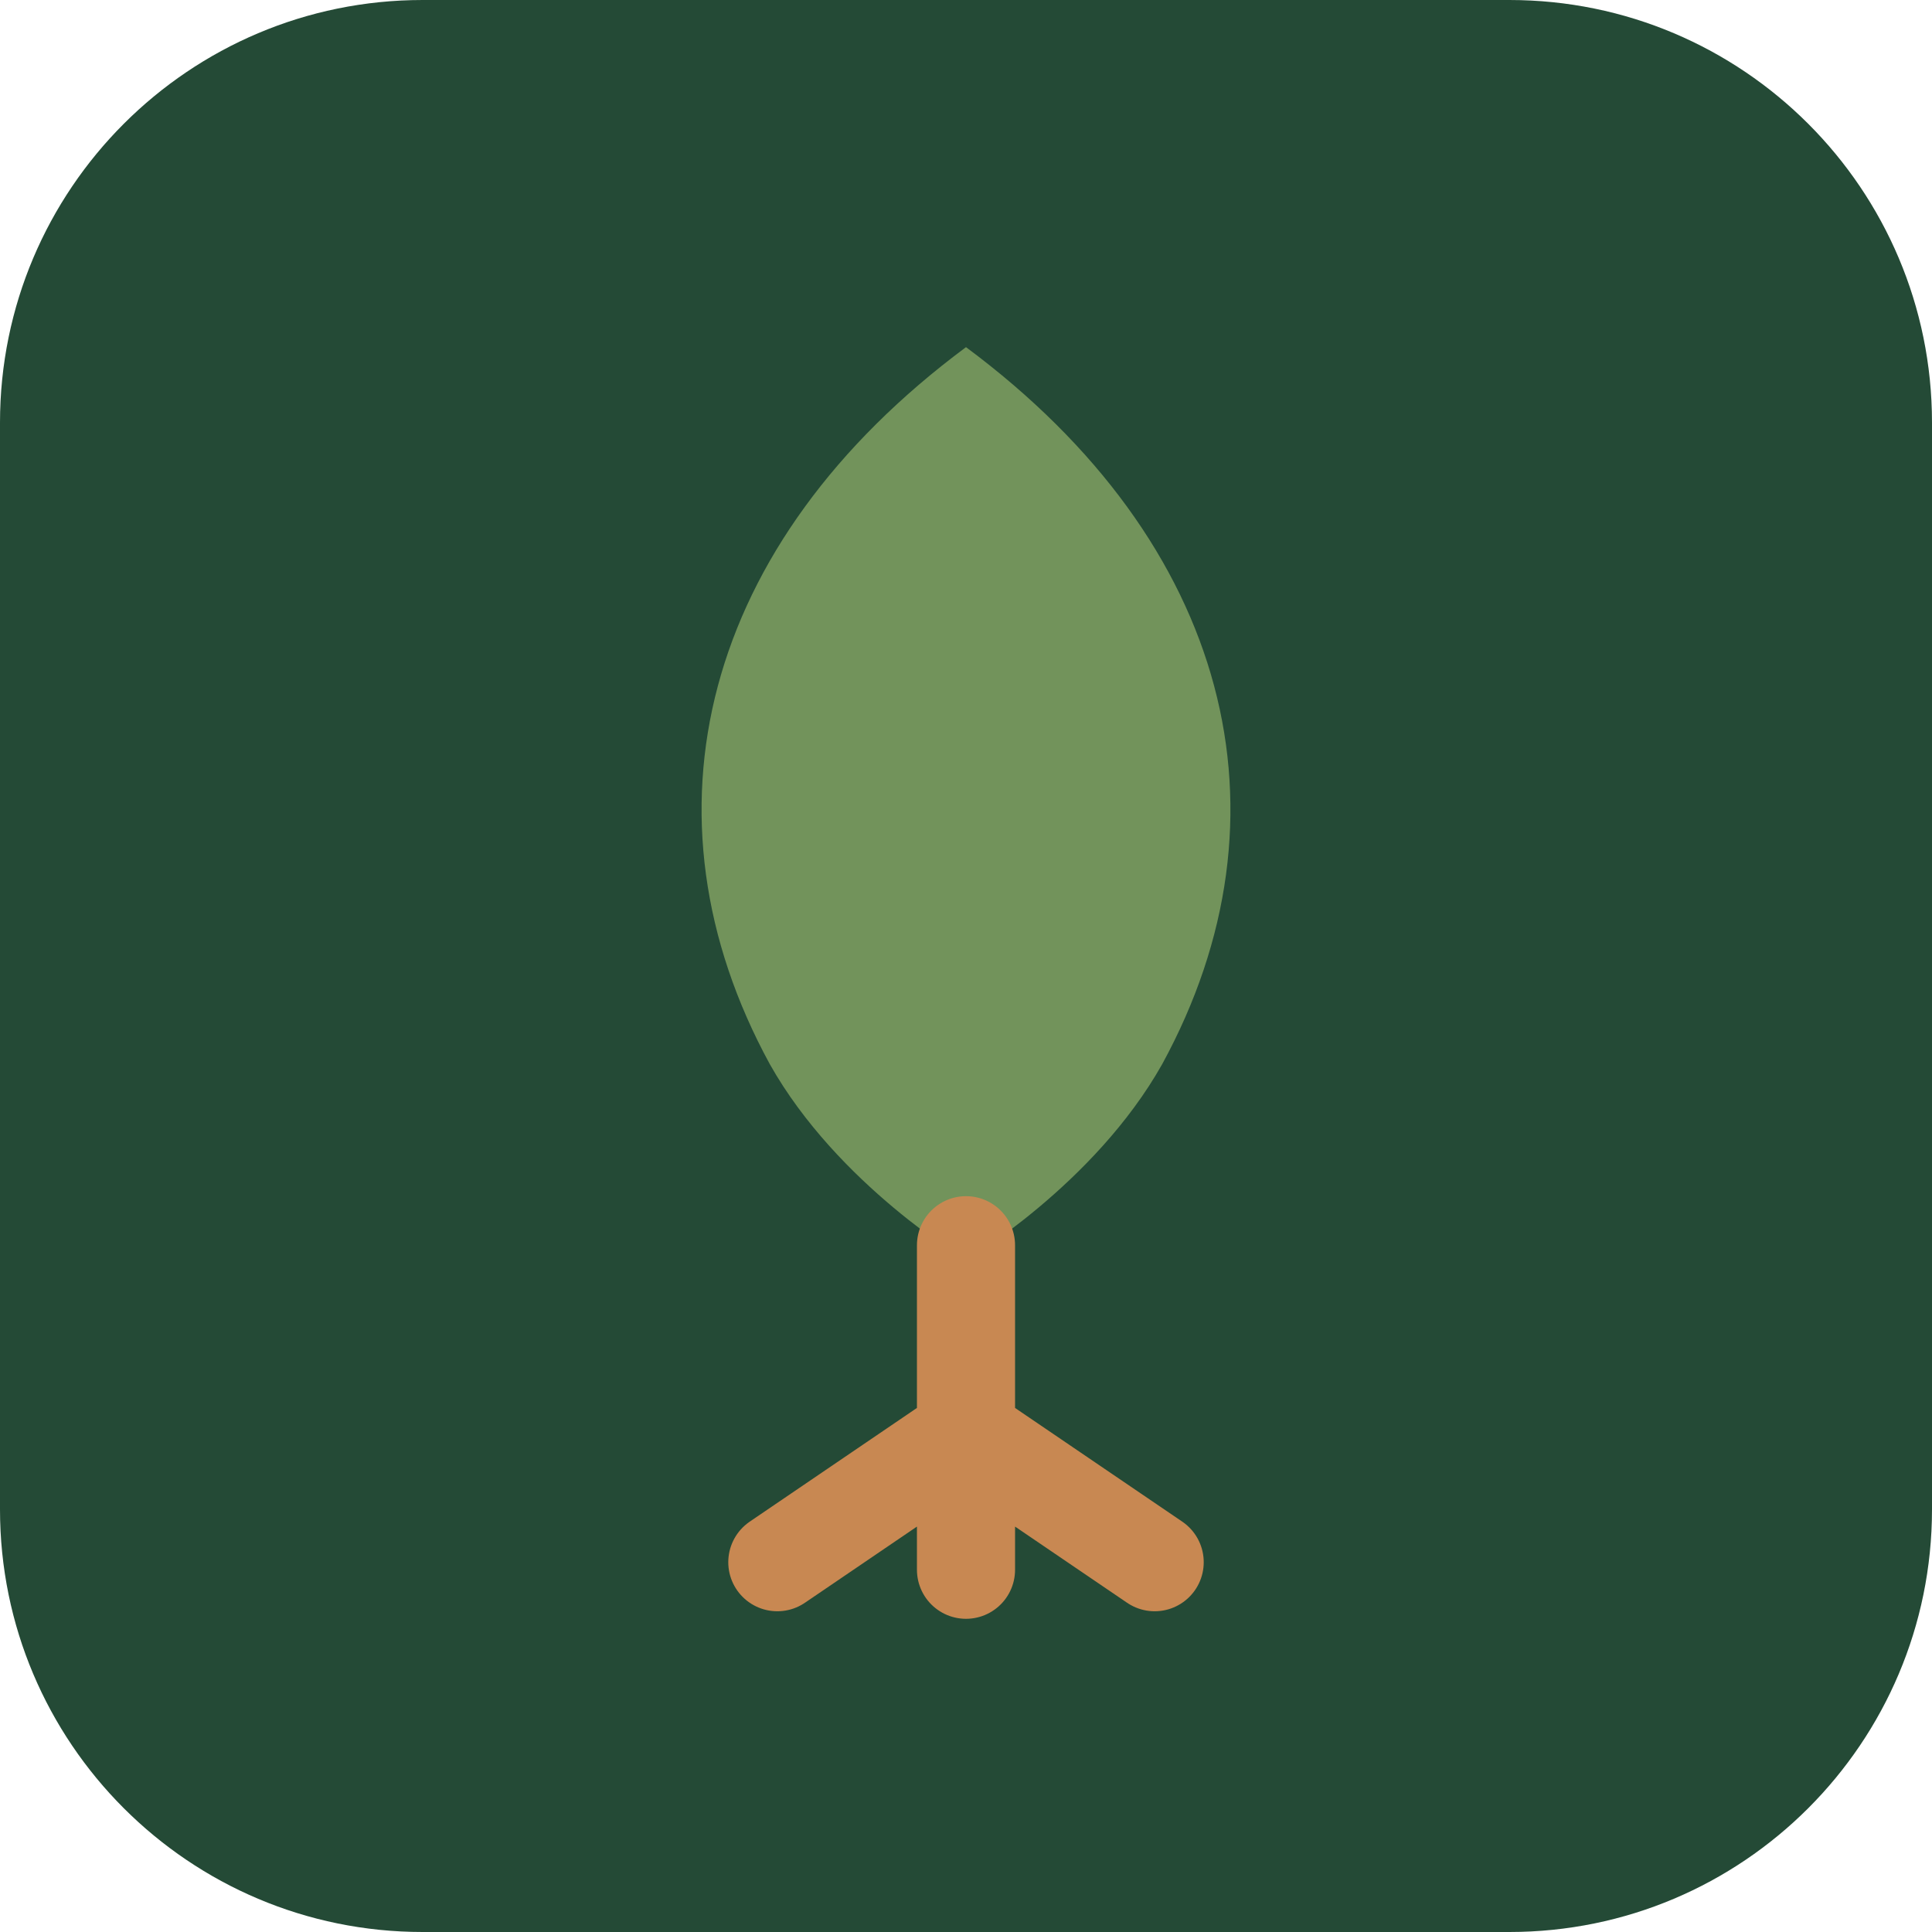
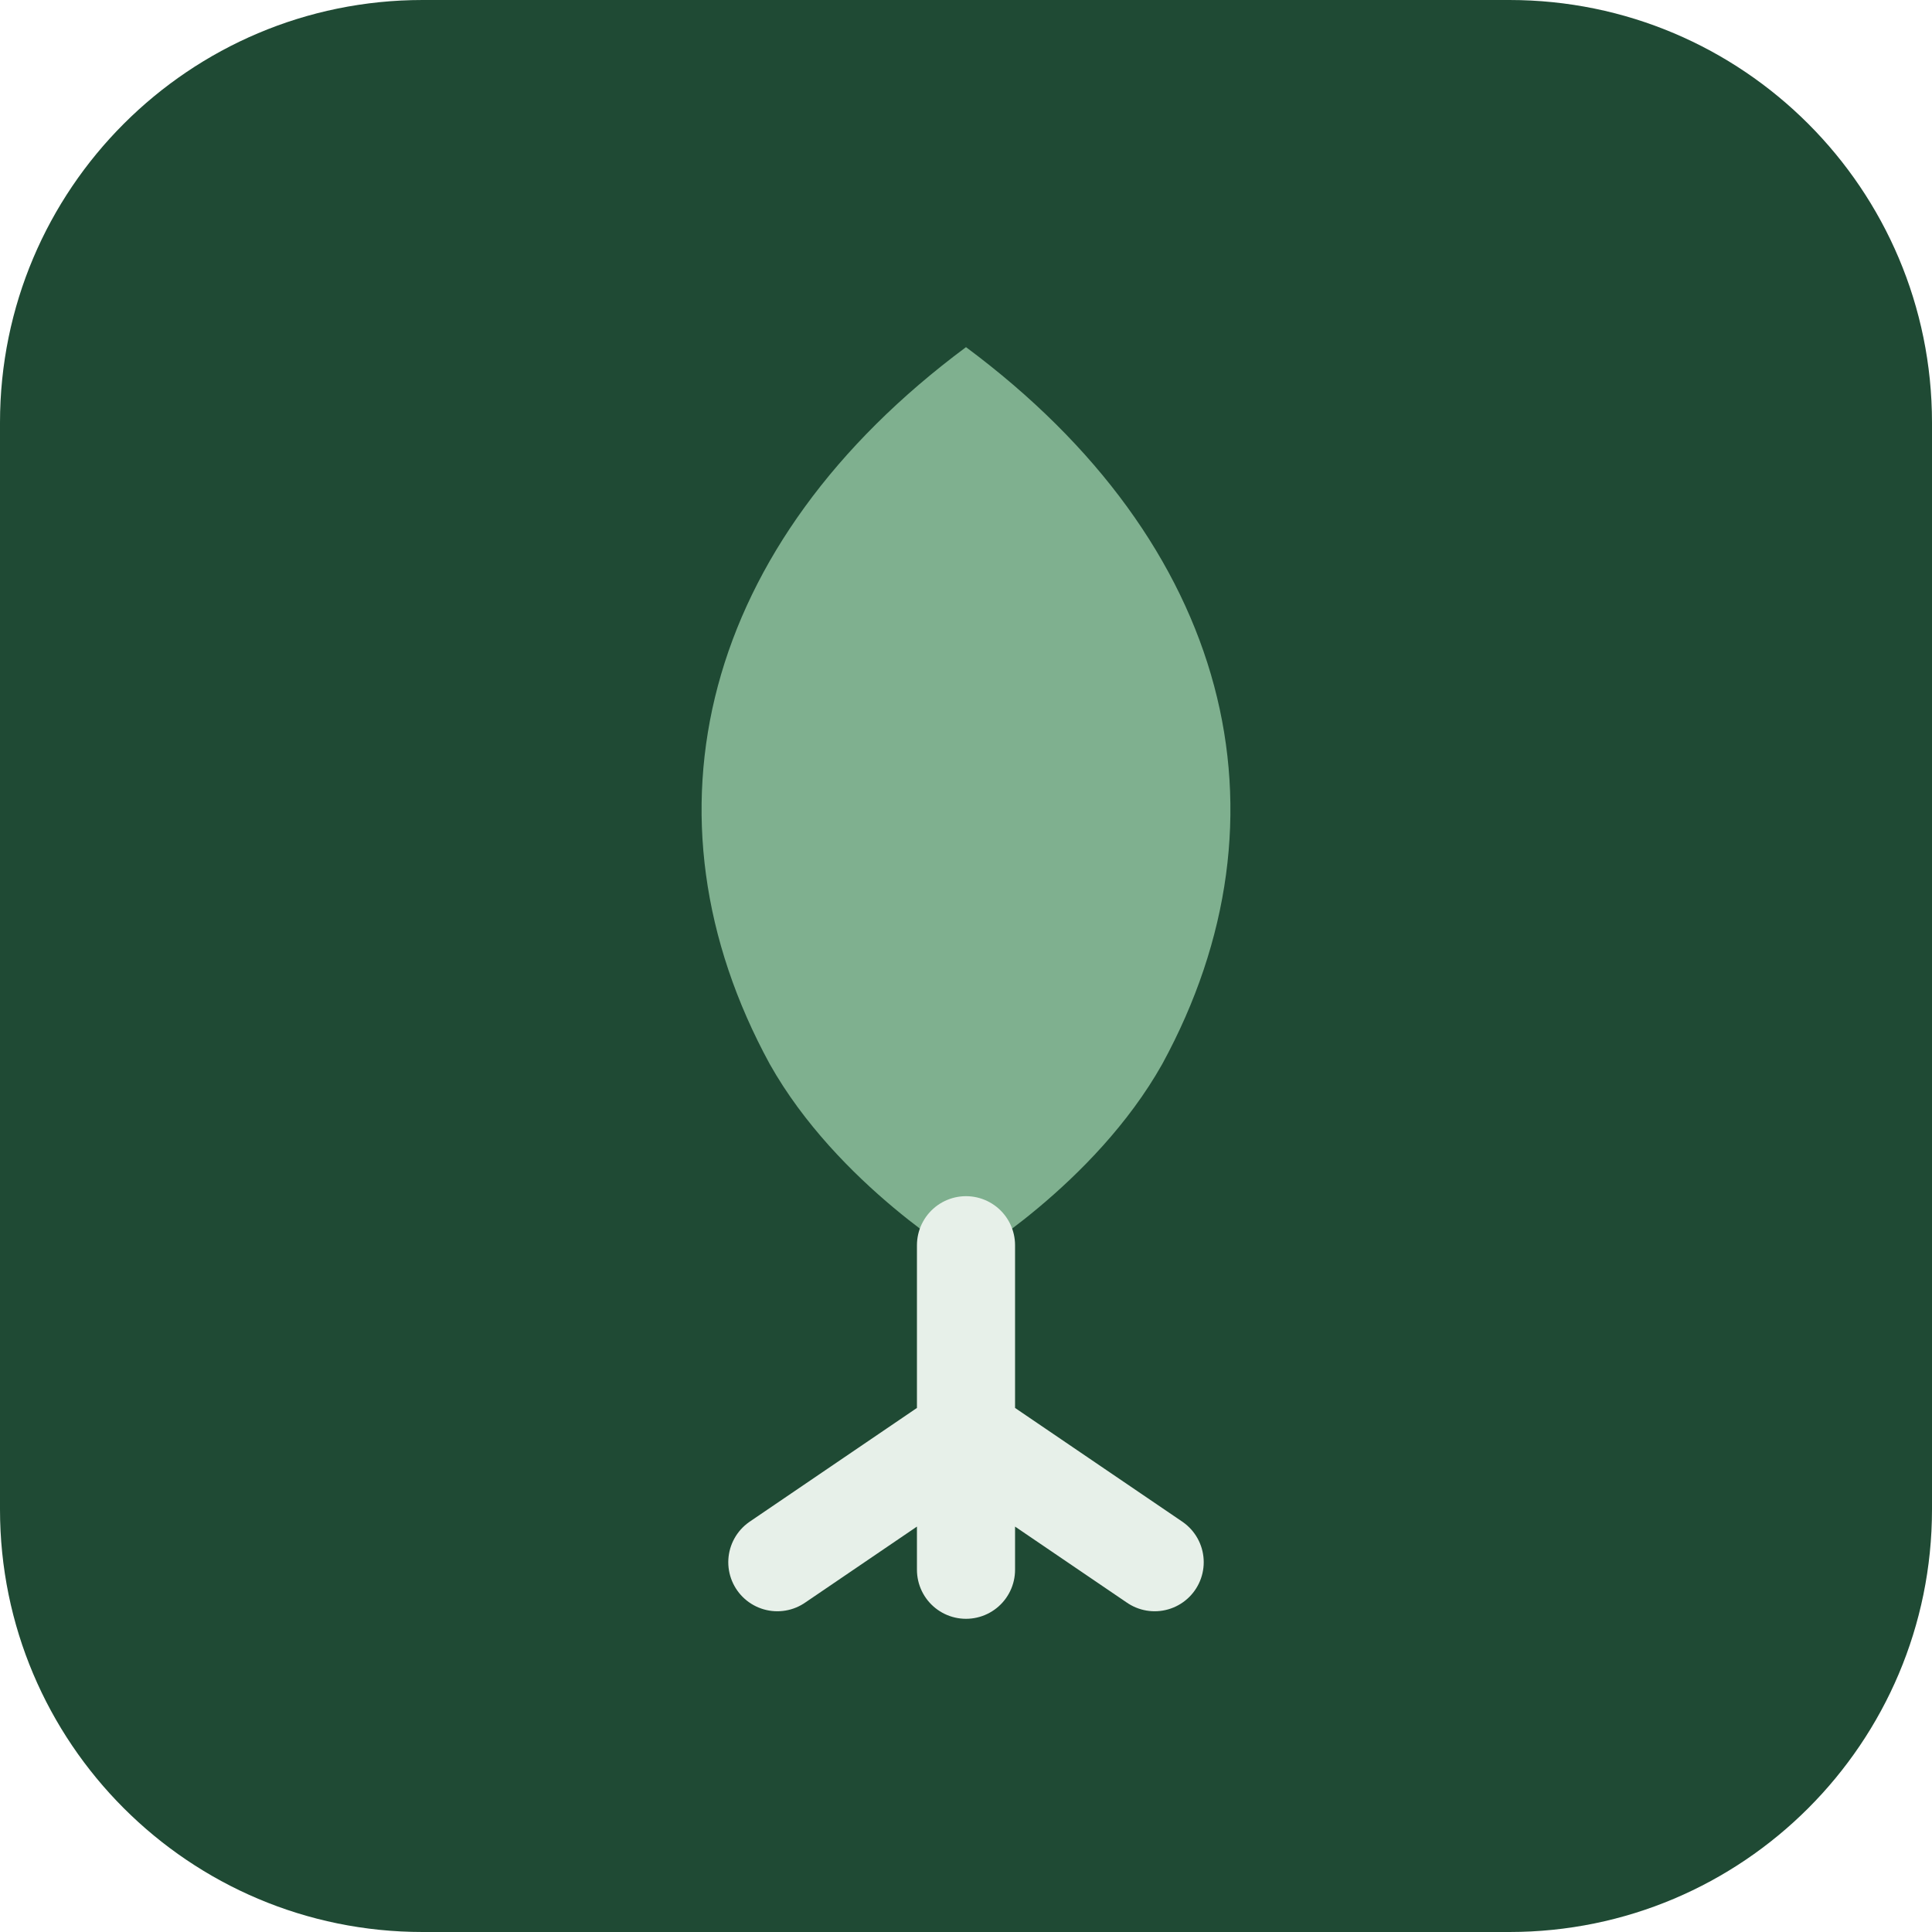
<svg xmlns="http://www.w3.org/2000/svg" viewBox="0 0 512 512">
-   <rect width="512" height="512" rx="112" fill="#244A36" />
-   <path d="M256 92c-70 52-88 124-52 190 18 32 52 52 52 52s34-20 52-52c36-66 18-138-52-190z" fill="#72935B" />
-   <path d="M256 330v86M256 380l-50 34M256 380l50 34" stroke="#C88852" stroke-width="26" stroke-linecap="round" fill="none" />
+   <rect width="512" height="512" rx="112" fill="#1F4A34" />
+   <path d="M256 92c-70 52-88 124-52 190 18 32 52 52 52 52s34-20 52-52c36-66 18-138-52-190z" fill="#7FB08F" />
+   <path d="M256 330v86M256 380l-50 34M256 380l50 34" stroke="#E7F0E9" stroke-width="26" stroke-linecap="round" fill="none" />
</svg>
